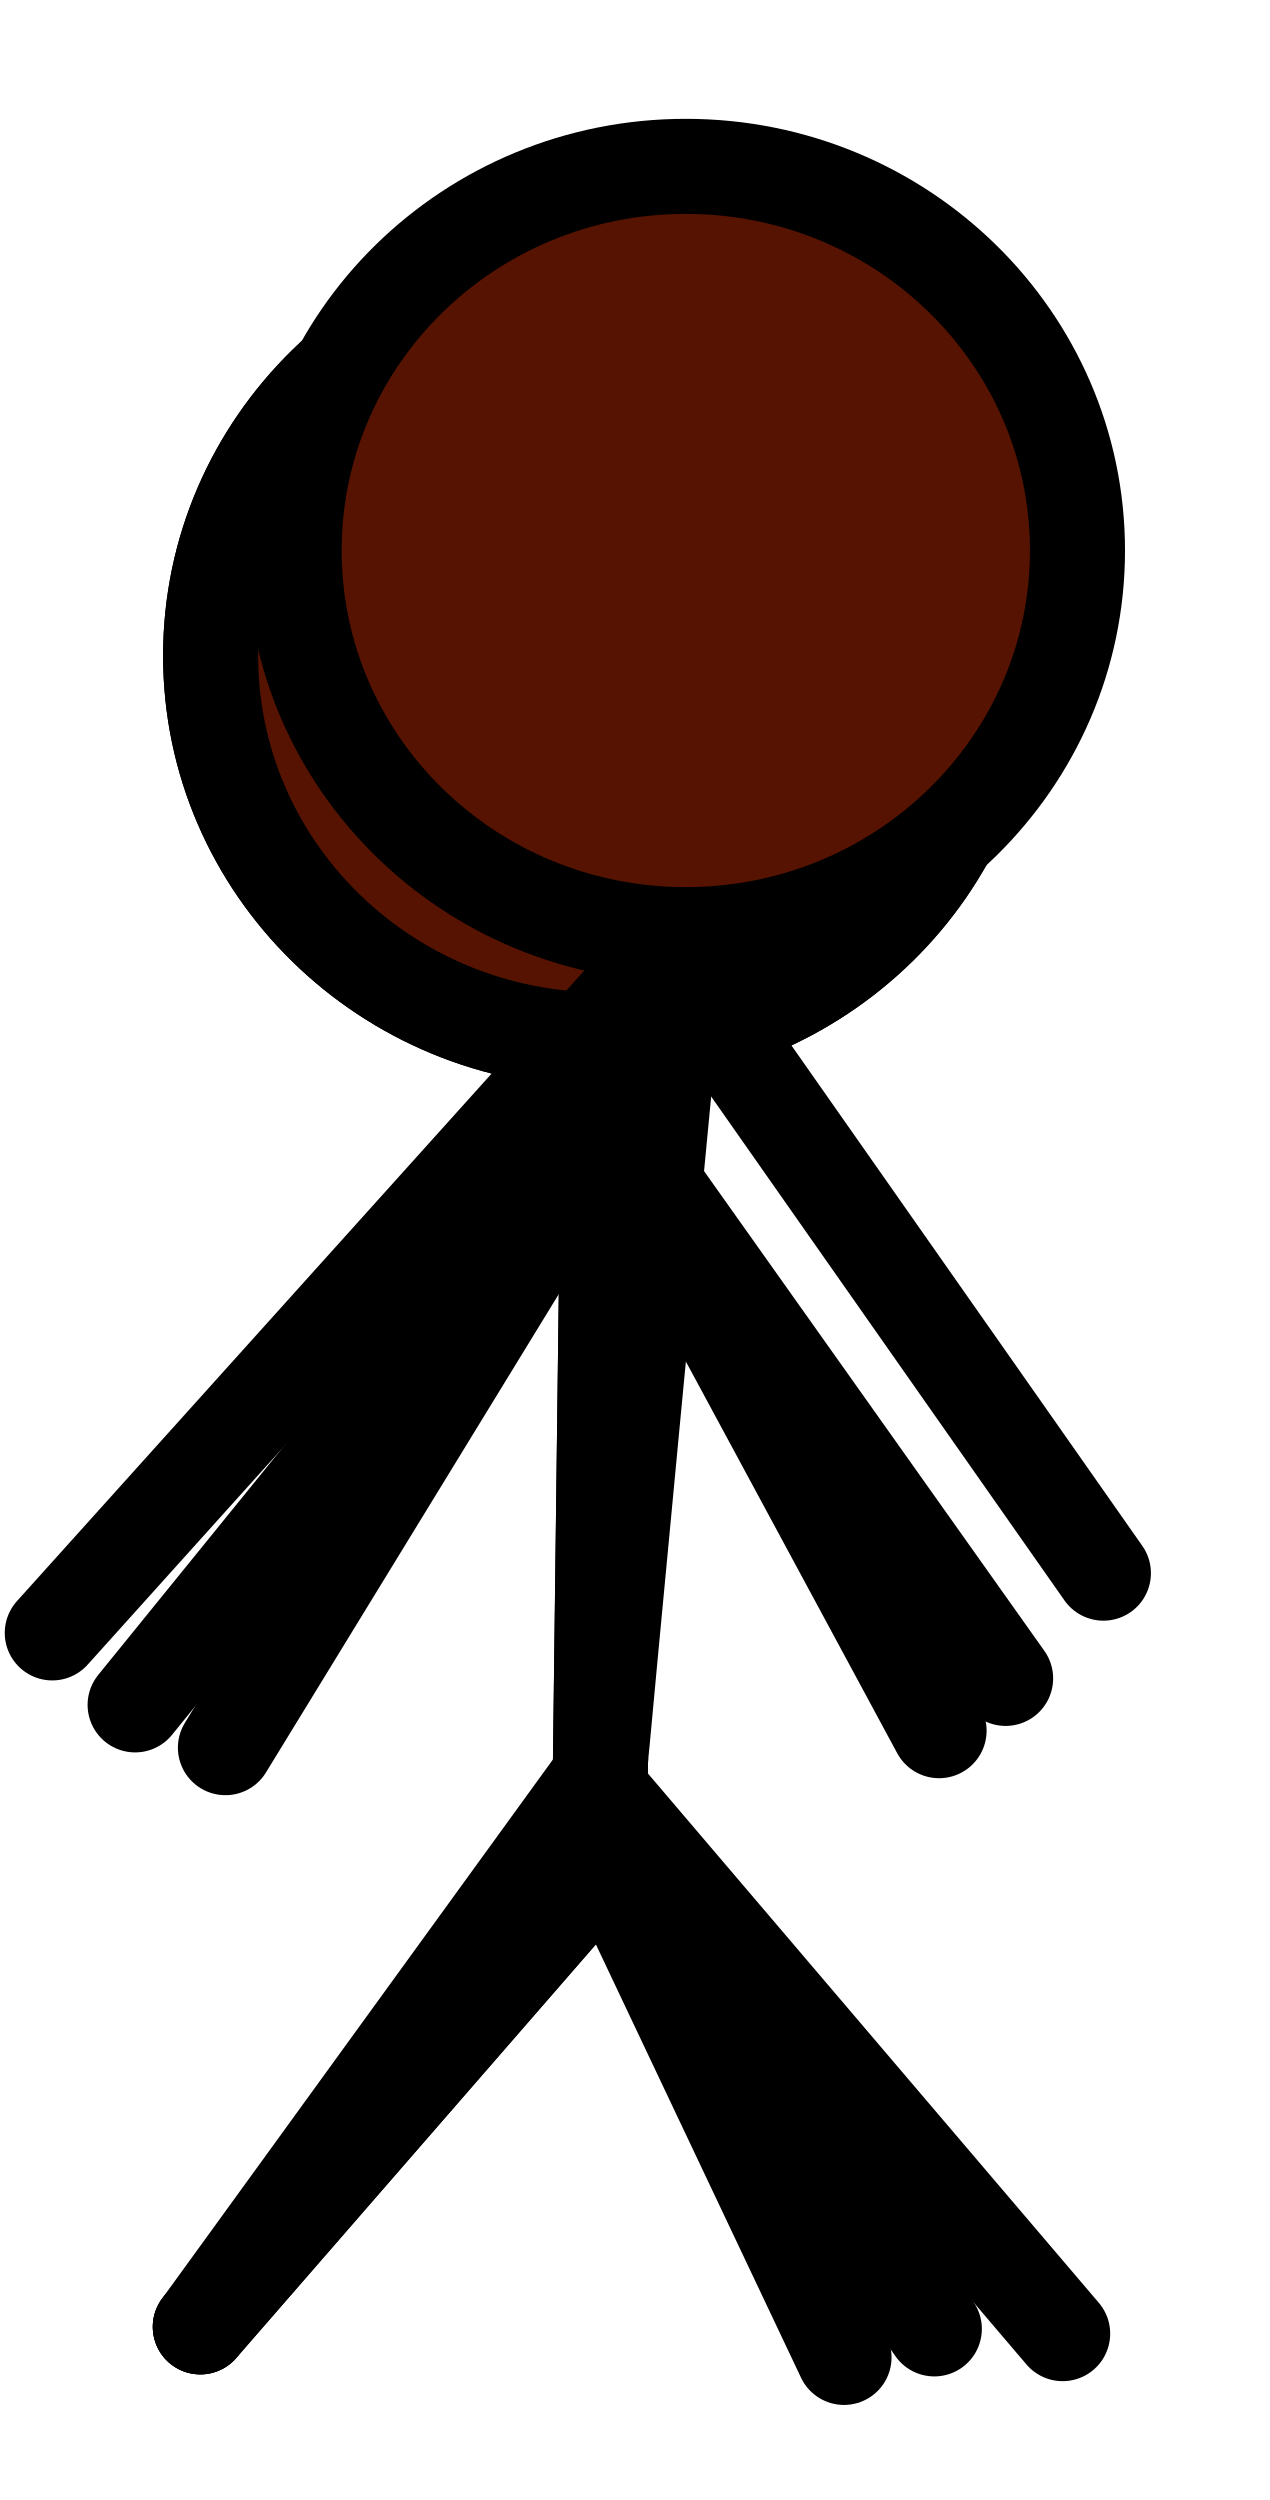
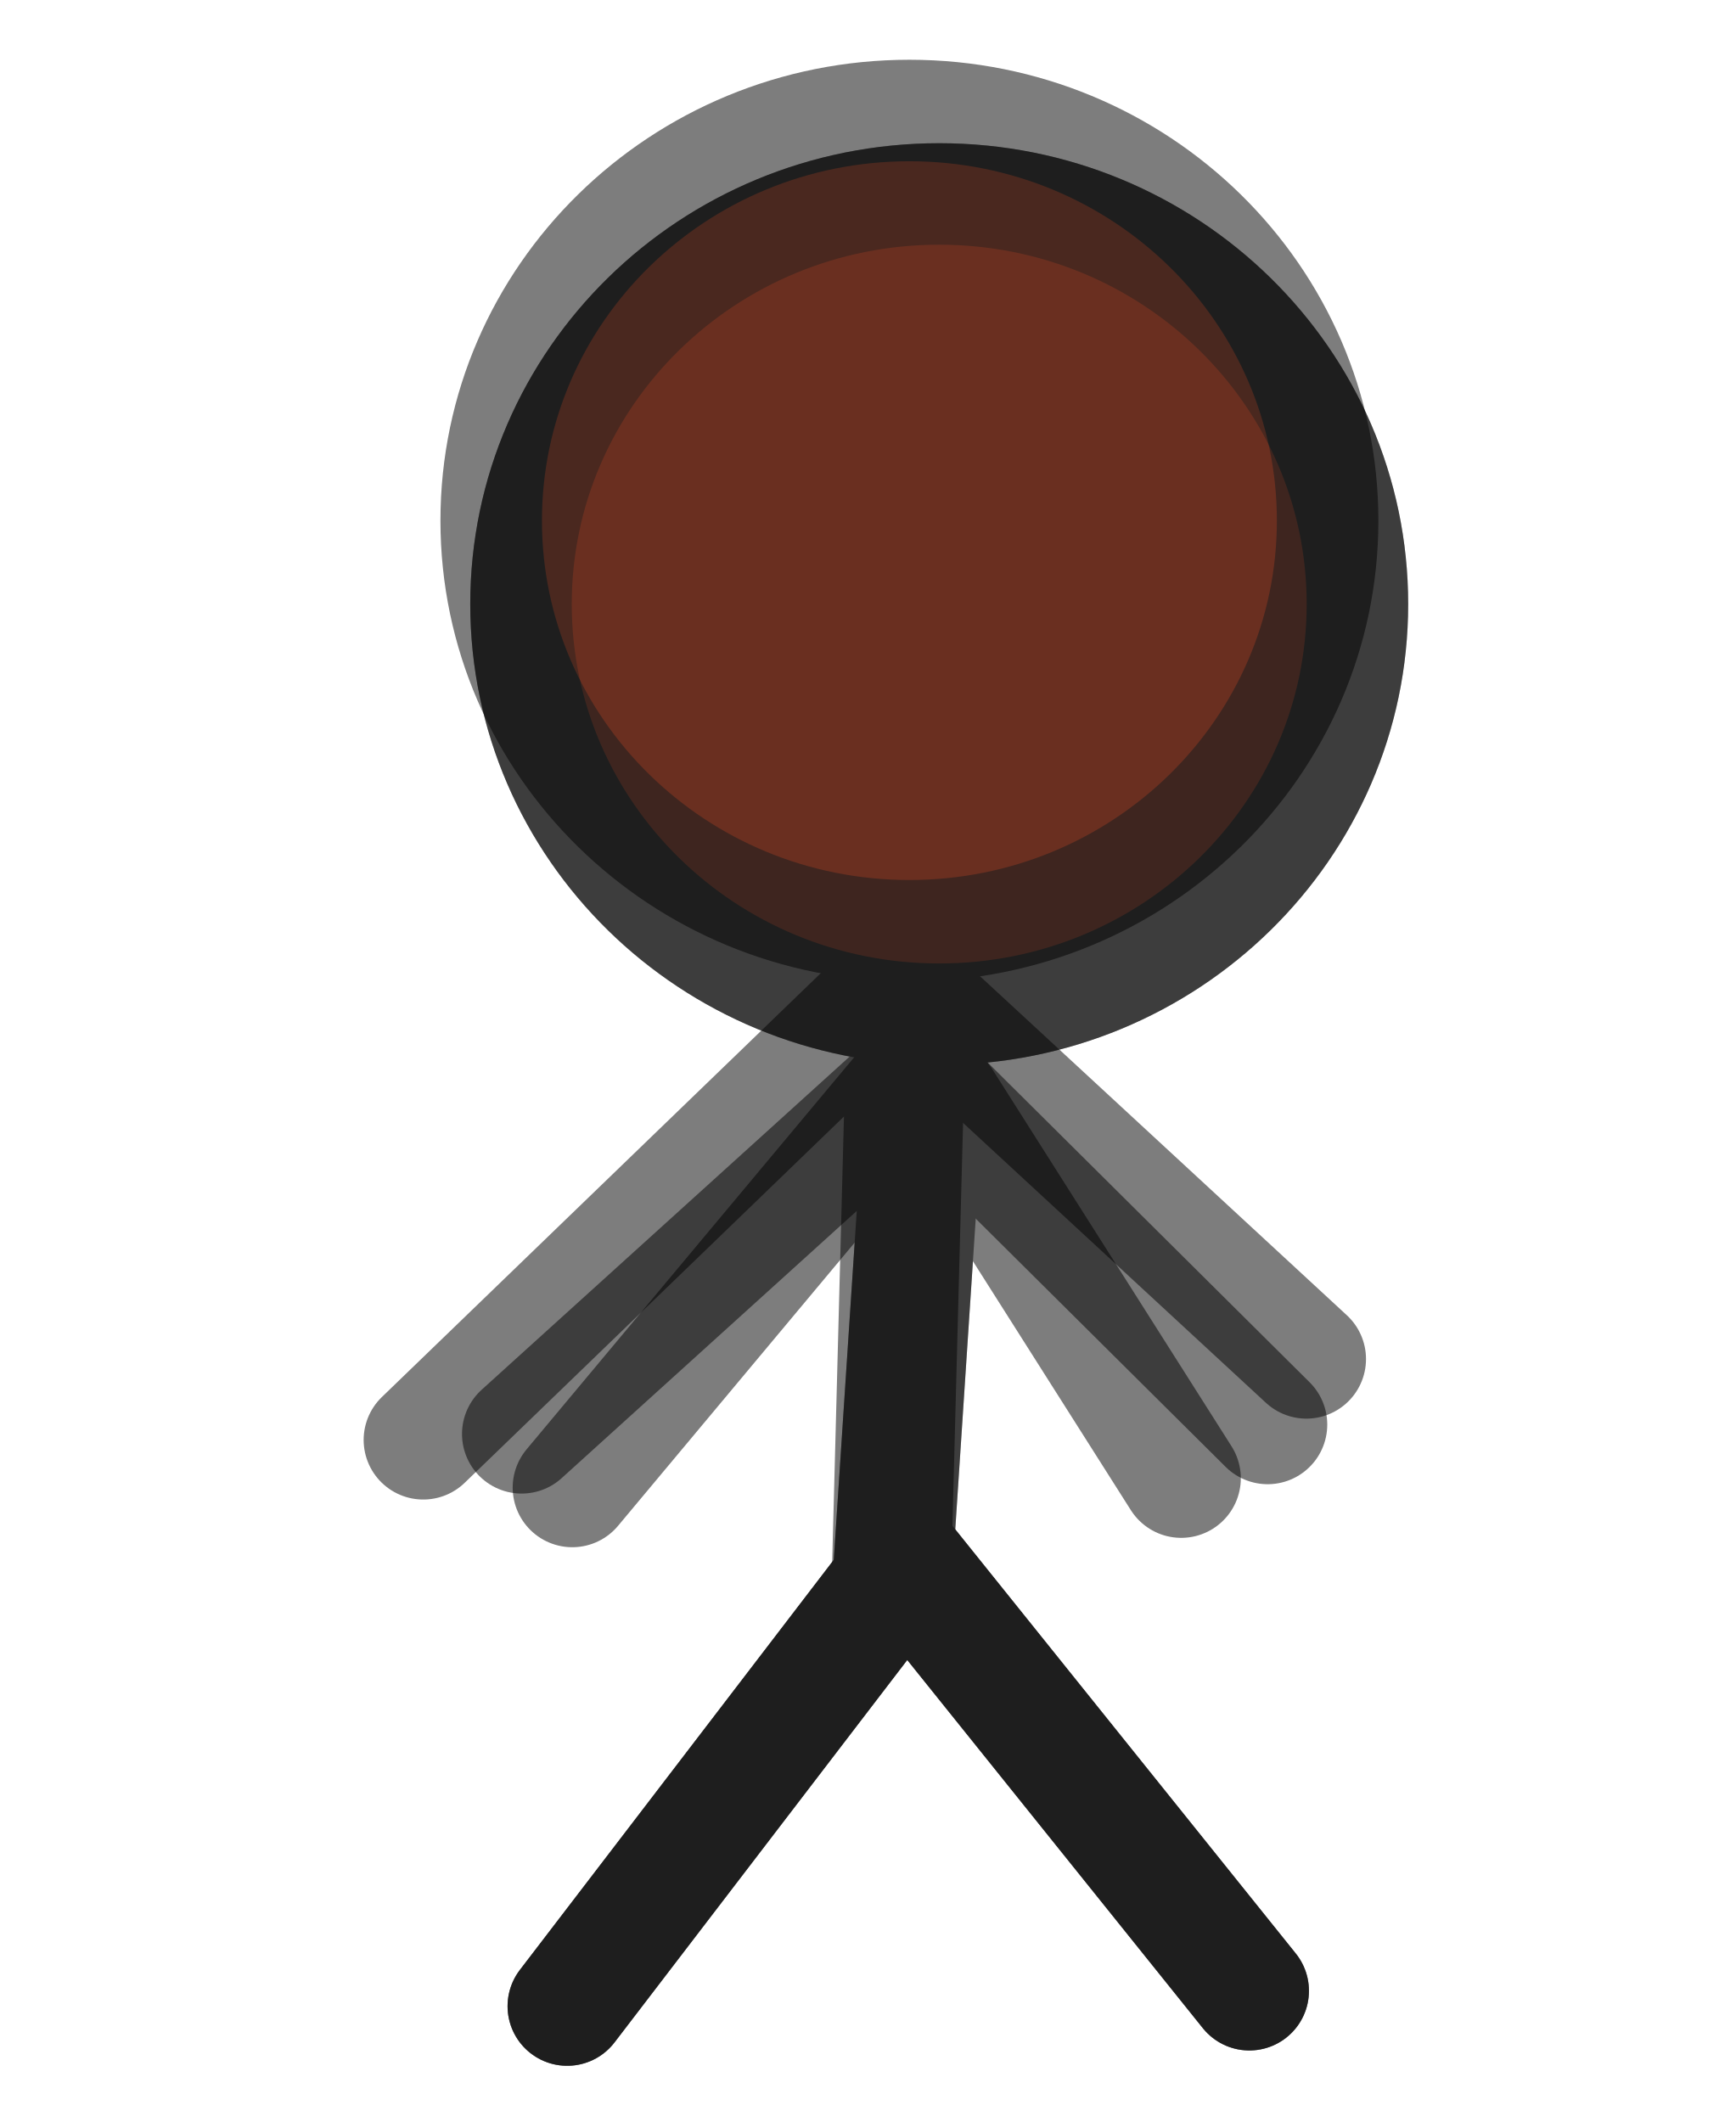
- <svg xmlns="http://www.w3.org/2000/svg" width="534.286" height="1051.95" id="svg2" version="1.1">
+ <svg xmlns="http://www.w3.org/2000/svg" width="582.286" height="712" id="svg2" version="1.1" style="display:inline">
  <defs id="defs4" />
-   <g id="g4002" transform="translate(24.28571,3.873076)">
-     <path style="fill:#561301;fill-opacity:1;fill-rule:evenodd;stroke:#000000;stroke-width:54.089;stroke-linecap:butt;stroke-linejoin:miter;stroke-miterlimit:4;stroke-opacity:1;stroke-dasharray:none" id="path4004" d="m 671.429,316.648 a 222.857,218.571 0 1 1 -445.714,0 222.857,218.571 0 1 1 445.714,0 z" transform="matrix(0.7395172,0,0,0.7395172,-102.5834,37.88341)" />
-     <path style="color:#000000;fill:none;stroke:#000000;stroke-width:40;stroke-linecap:round;stroke-linejoin:miter;stroke-miterlimit:4;stroke-opacity:1;stroke-dasharray:none;stroke-dashoffset:0;marker:none;visibility:visible;display:inline;overflow:visible;enable-background:accumulate" d="m 60,975.219 171.429,-197.143 99.429,210" id="path4006" />
-     <path style="color:#000000;fill:none;stroke:#000000;stroke-width:40;stroke-linecap:round;stroke-linejoin:miter;stroke-miterlimit:4;stroke-opacity:1;stroke-dasharray:none;stroke-dashoffset:0;marker:none;visibility:visible;display:inline;overflow:visible;enable-background:accumulate" d="M 370.857,724.362 232.214,467.434 70.571,731.505" id="path4008" />
-     <path style="fill:#ff0000;fill-opacity:0;stroke-width:40;stroke-linecap:round;stroke-linejoin:miter;stroke-miterlimit:4;stroke-dasharray:none" d="M 220.178,396.989 C 146.381,377.143 99.851,300.431 118.405,229.2 c 6.724,-25.815 17.899,-44.753 38.282,-64.872 20.772,-20.504 41.203,-31.834 69.385,-38.478 45.975,-10.839 93.42,2.33 129.291,35.886 58.189,54.433 59.573,142.899 3.103,198.341 -35.444,34.799 -91.004,49.629 -138.288,36.913 z" id="path4010" />
-     <path style="fill:#0000ff;fill-opacity:0;stroke-width:40;stroke-linecap:round;stroke-linejoin:miter;stroke-miterlimit:4;stroke-dasharray:none" d="M 220.178,396.989 C 146.381,377.143 99.851,300.431 118.405,229.2 c 6.724,-25.815 17.899,-44.753 38.282,-64.872 20.772,-20.504 41.203,-31.834 69.385,-38.478 45.975,-10.839 93.42,2.33 129.291,35.886 58.189,54.433 59.573,142.899 3.103,198.341 -35.444,34.799 -91.004,49.629 -138.288,36.913 z" id="path4012" />
-     <path style="fill:#0000ff;fill-opacity:0;stroke-width:40;stroke-linecap:round;stroke-linejoin:miter;stroke-miterlimit:4;stroke-dasharray:none" d="M 220.178,396.989 C 146.381,377.143 99.851,300.431 118.405,229.2 c 6.724,-25.815 17.899,-44.753 38.282,-64.872 20.772,-20.504 41.203,-31.834 69.385,-38.478 45.975,-10.839 93.42,2.33 129.291,35.886 58.189,54.433 59.573,142.899 3.103,198.341 -35.444,34.799 -91.004,49.629 -138.288,36.913 z" id="path4014" />
-     <path style="fill:#0000ff;fill-opacity:0;stroke-width:40;stroke-linecap:round;stroke-linejoin:miter;stroke-miterlimit:4;stroke-dasharray:none" d="M 220.178,396.989 C 146.381,377.143 99.851,300.431 118.405,229.2 c 6.724,-25.815 17.899,-44.753 38.282,-64.872 20.772,-20.504 41.203,-31.834 69.385,-38.478 45.975,-10.839 93.42,2.33 129.291,35.886 58.189,54.433 59.573,142.899 3.103,198.341 -35.444,34.799 -91.004,49.629 -138.288,36.913 z" id="path4016" />
-     <path style="fill:#0000ff;fill-opacity:0;stroke-width:40;stroke-linecap:round;stroke-linejoin:miter;stroke-miterlimit:4;stroke-dasharray:none" d="M 220.178,396.989 C 146.381,377.143 99.851,300.431 118.405,229.2 c 6.724,-25.815 17.899,-44.753 38.282,-64.872 20.772,-20.504 41.203,-31.834 69.385,-38.478 45.975,-10.839 93.42,2.33 129.291,35.886 58.189,54.433 59.573,142.899 3.103,198.341 -35.444,34.799 -91.004,49.629 -138.288,36.913 z" id="path4018" />
-     <path style="fill:#0000ff;fill-opacity:0;stroke-width:40;stroke-linecap:round;stroke-linejoin:miter;stroke-miterlimit:4;stroke-dasharray:none" d="M 220.178,396.989 C 146.381,377.143 99.851,300.431 118.405,229.2 c 6.724,-25.815 17.899,-44.753 38.282,-64.872 20.772,-20.504 41.203,-31.834 69.385,-38.478 45.975,-10.839 93.42,2.33 129.291,35.886 58.189,54.433 59.573,142.899 3.103,198.341 -35.444,34.799 -91.004,49.629 -138.288,36.913 z" id="path4020" />
-     <path style="fill:#ff00ff;fill-opacity:0;stroke-width:40;stroke-linecap:round;stroke-linejoin:miter;stroke-miterlimit:4;stroke-dasharray:none" d="M 220.178,396.989 C 146.381,377.143 99.851,300.431 118.405,229.2 c 6.724,-25.815 17.899,-44.753 38.282,-64.872 20.772,-20.504 41.203,-31.834 69.385,-38.478 45.975,-10.839 93.42,2.33 129.291,35.886 58.189,54.433 59.573,142.899 3.103,198.341 -35.444,34.799 -91.004,49.629 -138.288,36.913 z" id="path4022" />
-     <path style="fill:#ff00ff;fill-opacity:0;stroke-width:40;stroke-linecap:round;stroke-linejoin:miter;stroke-miterlimit:4;stroke-dasharray:none" d="M 220.178,396.989 C 146.381,377.143 99.851,300.431 118.405,229.2 c 6.724,-25.815 17.899,-44.753 38.282,-64.872 20.772,-20.504 41.203,-31.834 69.385,-38.478 45.975,-10.839 93.42,2.33 129.291,35.886 58.189,54.433 59.573,142.899 3.103,198.341 -35.444,34.799 -91.004,49.629 -138.288,36.913 z" id="path4024" />
-     <path style="fill:#ff00ff;fill-opacity:0;stroke-width:40;stroke-linecap:round;stroke-linejoin:miter;stroke-miterlimit:4;stroke-dasharray:none" d="M 220.178,396.989 C 146.381,377.143 99.851,300.431 118.405,229.2 c 6.724,-25.815 17.899,-44.753 38.282,-64.872 20.772,-20.504 41.203,-31.834 69.385,-38.478 45.975,-10.839 93.42,2.33 129.291,35.886 58.189,54.433 59.573,142.899 3.103,198.341 -35.444,34.799 -91.004,49.629 -138.288,36.913 z" id="path4026" />
-     <path style="fill:#ff00ff;fill-opacity:0;stroke-width:40;stroke-linecap:round;stroke-linejoin:miter;stroke-miterlimit:4;stroke-dasharray:none" d="M 220.178,396.989 C 146.381,377.143 99.851,300.431 118.405,229.2 c 6.724,-25.815 17.899,-44.753 38.282,-64.872 20.772,-20.504 41.203,-31.834 69.385,-38.478 45.975,-10.839 93.42,2.33 129.291,35.886 58.189,54.433 59.573,142.899 3.103,198.341 -35.444,34.799 -91.004,49.629 -138.288,36.913 z" id="path4028" />
-     <path style="fill:#fc00ff;fill-opacity:0;stroke-width:40;stroke-linecap:round;stroke-linejoin:miter;stroke-miterlimit:4;stroke-dasharray:none" d="M 220.178,396.989 C 146.381,377.143 99.851,300.431 118.405,229.2 c 6.724,-25.815 17.899,-44.753 38.282,-64.872 20.772,-20.504 41.203,-31.834 69.385,-38.478 45.975,-10.839 93.42,2.33 129.291,35.886 58.189,54.433 59.573,142.899 3.103,198.341 -35.444,34.799 -91.004,49.629 -138.288,36.913 z" id="path4030" />
-     <path style="fill:#fc00ff;fill-opacity:0;stroke-width:40;stroke-linecap:round;stroke-linejoin:miter;stroke-miterlimit:4;stroke-dasharray:none" d="M 220.178,396.989 C 146.381,377.143 99.851,300.431 118.405,229.2 c 6.724,-25.815 17.899,-44.753 38.282,-64.872 20.772,-20.504 41.203,-31.834 69.385,-38.478 45.975,-10.839 93.42,2.33 129.291,35.886 58.189,54.433 59.573,142.899 3.103,198.341 -35.444,34.799 -91.004,49.629 -138.288,36.913 z" id="path4032" />
-     <path style="fill:#fc00ff;fill-opacity:0;stroke-width:40;stroke-linecap:round;stroke-linejoin:miter;stroke-miterlimit:4;stroke-dasharray:none" d="M 220.178,396.989 C 146.381,377.143 99.851,300.431 118.405,229.2 c 6.724,-25.815 17.899,-44.753 38.282,-64.872 20.772,-20.504 41.203,-31.834 69.385,-38.478 45.975,-10.839 93.42,2.33 129.291,35.886 58.189,54.433 59.573,142.899 3.103,198.341 -35.444,34.799 -91.004,49.629 -138.288,36.913 z" id="path4034" />
-     <path style="fill:#fc00ff;fill-opacity:0;stroke-width:40;stroke-linecap:round;stroke-linejoin:miter;stroke-miterlimit:4;stroke-dasharray:none" d="M 220.178,396.989 C 146.381,377.143 99.851,300.431 118.405,229.2 c 6.724,-25.815 17.899,-44.753 38.282,-64.872 20.772,-20.504 41.203,-31.834 69.385,-38.478 45.975,-10.839 93.42,2.33 129.291,35.886 58.189,54.433 59.573,142.899 3.103,198.341 -35.444,34.799 -91.004,49.629 -138.288,36.913 z" id="path4036" />
-     <path transform="translate(-24.28571,-3.873076)" id="path4038" d="m 256,473.95 -4,320" style="color:#000000;fill:none;stroke:#000000;stroke-width:40;stroke-linecap:round;stroke-linejoin:miter;stroke-miterlimit:4;stroke-opacity:1;stroke-dasharray:none;stroke-dashoffset:0;marker:none;visibility:visible;display:inline;overflow:visible;enable-background:accumulate" />
+   <g style="opacity:0.51;display:inline" transform="translate(64.67528,-337.2452)" id="g4264">
+     <path transform="matrix(0.6295895,0,0,0.6295895,-31.99084,340.5748)" d="m 671.429,316.648 a 222.857,218.571 0 1 1 -445.714,0 222.857,218.571 0 1 1 445.714,0 z" id="path4266" style="fill:#561301;fill-opacity:1;fill-rule:evenodd;stroke:#000000;stroke-width:54.089;stroke-linecap:butt;stroke-linejoin:miter;stroke-miterlimit:4;stroke-opacity:1;stroke-dasharray:none" />
+     <path id="path4268" d="M 245.61,700.959 234.182,874.388" style="fill:none;stroke:#000000;stroke-width:40;stroke-linecap:round;stroke-linejoin:miter;stroke-miterlimit:4;stroke-opacity:1;stroke-dasharray:none" />
+     <path id="path4270" d="M 125.61,1010.388 239.325,861.817 354.468,1005.245" style="color:#000000;fill:none;stroke:#000000;stroke-width:40;stroke-linecap:round;stroke-linejoin:miter;stroke-miterlimit:4;stroke-opacity:1;stroke-dasharray:none;stroke-dashoffset:0;marker:none;visibility:visible;display:inline;overflow:visible;enable-background:accumulate" />
+     <path id="path4272" d="M 241.896,699.245 127.325,836.388" style="color:#000000;fill:none;stroke:#000000;stroke-width:40;stroke-linecap:round;stroke-linejoin:miter;stroke-miterlimit:4;stroke-opacity:1;stroke-dasharray:none;stroke-dashoffset:0;marker:none;visibility:visible;display:inline;overflow:visible;enable-background:accumulate" />
+     <path id="path4274" d="m 251.325,706.674 80.286,126.571" style="color:#000000;fill:none;stroke:#000000;stroke-width:40;stroke-linecap:round;stroke-linejoin:miter;stroke-miterlimit:4;stroke-opacity:1;stroke-dasharray:none;stroke-dashoffset:0;marker:none;visibility:visible;display:inline;overflow:visible;enable-background:accumulate" />
  </g>
-   <g transform="translate(24.28571,3.873076)" id="g3958" style="opacity:1">
-     <path transform="matrix(0.7395172,0,0,0.7395172,-102.5834,37.88341)" d="m 671.429,316.648 a 222.857,218.571 0 1 1 -445.714,0 222.857,218.571 0 1 1 445.714,0 z" id="path3960" style="fill:#561301;fill-opacity:1;fill-rule:evenodd;stroke:#000000;stroke-width:54.089;stroke-linecap:butt;stroke-linejoin:miter;stroke-miterlimit:4;stroke-opacity:1;stroke-dasharray:none" />
-     <path id="path3964" d="m 60,975.219 171.429,-197.143 137.429,198" style="color:#000000;fill:none;stroke:#000000;stroke-width:40;stroke-linecap:round;stroke-linejoin:miter;stroke-miterlimit:4;stroke-opacity:1;stroke-dasharray:none;stroke-dashoffset:0;marker:none;visibility:visible;display:inline;overflow:visible;enable-background:accumulate" />
-     <path id="path3968" d="M 398.857,702.362 232.214,467.434 32.571,713.505" style="color:#000000;fill:none;stroke:#000000;stroke-width:40;stroke-linecap:round;stroke-linejoin:miter;stroke-miterlimit:4;stroke-opacity:1;stroke-dasharray:none;stroke-dashoffset:0;marker:none;visibility:visible;display:inline;overflow:visible;enable-background:accumulate" />
-     <path id="path3970" d="M 220.178,396.989 C 146.381,377.143 99.851,300.431 118.405,229.2 c 6.724,-25.815 17.899,-44.753 38.282,-64.872 20.772,-20.504 41.203,-31.834 69.385,-38.478 45.975,-10.839 93.42,2.33 129.291,35.886 58.189,54.433 59.573,142.899 3.103,198.341 -35.444,34.799 -91.004,49.629 -138.288,36.913 z" style="fill:#ff0000;fill-opacity:0;stroke-width:40;stroke-linecap:round;stroke-linejoin:miter;stroke-miterlimit:4;stroke-dasharray:none" />
-     <path id="path3972" d="M 220.178,396.989 C 146.381,377.143 99.851,300.431 118.405,229.2 c 6.724,-25.815 17.899,-44.753 38.282,-64.872 20.772,-20.504 41.203,-31.834 69.385,-38.478 45.975,-10.839 93.42,2.33 129.291,35.886 58.189,54.433 59.573,142.899 3.103,198.341 -35.444,34.799 -91.004,49.629 -138.288,36.913 z" style="fill:#0000ff;fill-opacity:0;stroke-width:40;stroke-linecap:round;stroke-linejoin:miter;stroke-miterlimit:4;stroke-dasharray:none" />
-     <path id="path3974" d="M 220.178,396.989 C 146.381,377.143 99.851,300.431 118.405,229.2 c 6.724,-25.815 17.899,-44.753 38.282,-64.872 20.772,-20.504 41.203,-31.834 69.385,-38.478 45.975,-10.839 93.42,2.33 129.291,35.886 58.189,54.433 59.573,142.899 3.103,198.341 -35.444,34.799 -91.004,49.629 -138.288,36.913 z" style="fill:#0000ff;fill-opacity:0;stroke-width:40;stroke-linecap:round;stroke-linejoin:miter;stroke-miterlimit:4;stroke-dasharray:none" />
-     <path id="path3976" d="M 220.178,396.989 C 146.381,377.143 99.851,300.431 118.405,229.2 c 6.724,-25.815 17.899,-44.753 38.282,-64.872 20.772,-20.504 41.203,-31.834 69.385,-38.478 45.975,-10.839 93.42,2.33 129.291,35.886 58.189,54.433 59.573,142.899 3.103,198.341 -35.444,34.799 -91.004,49.629 -138.288,36.913 z" style="fill:#0000ff;fill-opacity:0;stroke-width:40;stroke-linecap:round;stroke-linejoin:miter;stroke-miterlimit:4;stroke-dasharray:none" />
-     <path id="path3978" d="M 220.178,396.989 C 146.381,377.143 99.851,300.431 118.405,229.2 c 6.724,-25.815 17.899,-44.753 38.282,-64.872 20.772,-20.504 41.203,-31.834 69.385,-38.478 45.975,-10.839 93.42,2.33 129.291,35.886 58.189,54.433 59.573,142.899 3.103,198.341 -35.444,34.799 -91.004,49.629 -138.288,36.913 z" style="fill:#0000ff;fill-opacity:0;stroke-width:40;stroke-linecap:round;stroke-linejoin:miter;stroke-miterlimit:4;stroke-dasharray:none" />
-     <path id="path3980" d="M 220.178,396.989 C 146.381,377.143 99.851,300.431 118.405,229.2 c 6.724,-25.815 17.899,-44.753 38.282,-64.872 20.772,-20.504 41.203,-31.834 69.385,-38.478 45.975,-10.839 93.42,2.33 129.291,35.886 58.189,54.433 59.573,142.899 3.103,198.341 -35.444,34.799 -91.004,49.629 -138.288,36.913 z" style="fill:#0000ff;fill-opacity:0;stroke-width:40;stroke-linecap:round;stroke-linejoin:miter;stroke-miterlimit:4;stroke-dasharray:none" />
-     <path id="path3982" d="M 220.178,396.989 C 146.381,377.143 99.851,300.431 118.405,229.2 c 6.724,-25.815 17.899,-44.753 38.282,-64.872 20.772,-20.504 41.203,-31.834 69.385,-38.478 45.975,-10.839 93.42,2.33 129.291,35.886 58.189,54.433 59.573,142.899 3.103,198.341 -35.444,34.799 -91.004,49.629 -138.288,36.913 z" style="fill:#ff00ff;fill-opacity:0;stroke-width:40;stroke-linecap:round;stroke-linejoin:miter;stroke-miterlimit:4;stroke-dasharray:none" />
-     <path id="path3984" d="M 220.178,396.989 C 146.381,377.143 99.851,300.431 118.405,229.2 c 6.724,-25.815 17.899,-44.753 38.282,-64.872 20.772,-20.504 41.203,-31.834 69.385,-38.478 45.975,-10.839 93.42,2.33 129.291,35.886 58.189,54.433 59.573,142.899 3.103,198.341 -35.444,34.799 -91.004,49.629 -138.288,36.913 z" style="fill:#ff00ff;fill-opacity:0;stroke-width:40;stroke-linecap:round;stroke-linejoin:miter;stroke-miterlimit:4;stroke-dasharray:none" />
-     <path id="path3986" d="M 220.178,396.989 C 146.381,377.143 99.851,300.431 118.405,229.2 c 6.724,-25.815 17.899,-44.753 38.282,-64.872 20.772,-20.504 41.203,-31.834 69.385,-38.478 45.975,-10.839 93.42,2.33 129.291,35.886 58.189,54.433 59.573,142.899 3.103,198.341 -35.444,34.799 -91.004,49.629 -138.288,36.913 z" style="fill:#ff00ff;fill-opacity:0;stroke-width:40;stroke-linecap:round;stroke-linejoin:miter;stroke-miterlimit:4;stroke-dasharray:none" />
-     <path id="path3988" d="M 220.178,396.989 C 146.381,377.143 99.851,300.431 118.405,229.2 c 6.724,-25.815 17.899,-44.753 38.282,-64.872 20.772,-20.504 41.203,-31.834 69.385,-38.478 45.975,-10.839 93.42,2.33 129.291,35.886 58.189,54.433 59.573,142.899 3.103,198.341 -35.444,34.799 -91.004,49.629 -138.288,36.913 z" style="fill:#ff00ff;fill-opacity:0;stroke-width:40;stroke-linecap:round;stroke-linejoin:miter;stroke-miterlimit:4;stroke-dasharray:none" />
-     <path id="path3990" d="M 220.178,396.989 C 146.381,377.143 99.851,300.431 118.405,229.2 c 6.724,-25.815 17.899,-44.753 38.282,-64.872 20.772,-20.504 41.203,-31.834 69.385,-38.478 45.975,-10.839 93.42,2.33 129.291,35.886 58.189,54.433 59.573,142.899 3.103,198.341 -35.444,34.799 -91.004,49.629 -138.288,36.913 z" style="fill:#fc00ff;fill-opacity:0;stroke-width:40;stroke-linecap:round;stroke-linejoin:miter;stroke-miterlimit:4;stroke-dasharray:none" />
-     <path id="path3992" d="M 220.178,396.989 C 146.381,377.143 99.851,300.431 118.405,229.2 c 6.724,-25.815 17.899,-44.753 38.282,-64.872 20.772,-20.504 41.203,-31.834 69.385,-38.478 45.975,-10.839 93.42,2.33 129.291,35.886 58.189,54.433 59.573,142.899 3.103,198.341 -35.444,34.799 -91.004,49.629 -138.288,36.913 z" style="fill:#fc00ff;fill-opacity:0;stroke-width:40;stroke-linecap:round;stroke-linejoin:miter;stroke-miterlimit:4;stroke-dasharray:none" />
-     <path id="path3994" d="M 220.178,396.989 C 146.381,377.143 99.851,300.431 118.405,229.2 c 6.724,-25.815 17.899,-44.753 38.282,-64.872 20.772,-20.504 41.203,-31.834 69.385,-38.478 45.975,-10.839 93.42,2.33 129.291,35.886 58.189,54.433 59.573,142.899 3.103,198.341 -35.444,34.799 -91.004,49.629 -138.288,36.913 z" style="fill:#fc00ff;fill-opacity:0;stroke-width:40;stroke-linecap:round;stroke-linejoin:miter;stroke-miterlimit:4;stroke-dasharray:none" />
-     <path id="path3996" d="M 220.178,396.989 C 146.381,377.143 99.851,300.431 118.405,229.2 c 6.724,-25.815 17.899,-44.753 38.282,-64.872 20.772,-20.504 41.203,-31.834 69.385,-38.478 45.975,-10.839 93.42,2.33 129.291,35.886 58.189,54.433 59.573,142.899 3.103,198.341 -35.444,34.799 -91.004,49.629 -138.288,36.913 z" style="fill:#fc00ff;fill-opacity:0;stroke-width:40;stroke-linecap:round;stroke-linejoin:miter;stroke-miterlimit:4;stroke-dasharray:none" />
-     <path style="color:#000000;fill:none;stroke:#000000;stroke-width:40;stroke-linecap:round;stroke-linejoin:miter;stroke-miterlimit:4;stroke-opacity:1;stroke-dasharray:none;stroke-dashoffset:0;marker:none;visibility:visible;display:inline;overflow:visible;enable-background:accumulate" d="m 256,473.95 -4,320" id="path4000" transform="translate(-24.28571,-3.873076)" />
+   <g id="g4276" transform="translate(64.67528,-337.2452)" style="opacity:0.51;display:inline">
+     <path style="fill:#561301;fill-opacity:1;fill-rule:evenodd;stroke:#000000;stroke-width:54.089;stroke-linecap:butt;stroke-linejoin:miter;stroke-miterlimit:4;stroke-opacity:1;stroke-dasharray:none" id="path4278" d="m 671.429,316.648 c 0,120.714 -99.777,218.571 -222.857,218.571 -123.081,0 -222.857,-97.858 -222.857,-218.571 0,-120.714 99.777,-218.571 222.857,-218.571 123.081,0 222.857,97.858 222.857,218.571 z" transform="matrix(0.6295895,0,0,0.6295895,-31.99084,340.5748)" />
+     <path style="fill:none;stroke:#000000;stroke-width:40;stroke-linecap:round;stroke-linejoin:miter;stroke-miterlimit:4;stroke-opacity:1;stroke-dasharray:none" d="M 245.61,700.959 234.182,874.388" id="path4280" />
+     <path style="color:#000000;fill:none;stroke:#000000;stroke-width:40;stroke-linecap:round;stroke-linejoin:miter;stroke-miterlimit:4;stroke-opacity:1;stroke-dasharray:none;stroke-dashoffset:0;marker:none;visibility:visible;display:inline;overflow:visible;enable-background:accumulate" d="M 125.61,1010.388 239.325,861.817 354.468,1005.245" id="path4282" />
+     <path style="color:#000000;fill:none;stroke:#000000;stroke-width:40;stroke-linecap:round;stroke-linejoin:miter;stroke-miterlimit:4;stroke-opacity:1;stroke-dasharray:none;stroke-dashoffset:0;marker:none;visibility:visible;display:inline;overflow:visible;enable-background:accumulate" d="M 241.896,699.245 110.325,818.388" id="path4284" />
+     <path style="color:#000000;fill:none;stroke:#000000;stroke-width:40;stroke-linecap:round;stroke-linejoin:miter;stroke-miterlimit:4;stroke-opacity:1;stroke-dasharray:none;stroke-dashoffset:0;marker:none;visibility:visible;display:inline;overflow:visible;enable-background:accumulate" d="M 251.325,706.674 360.61,815.245" id="path4286" />
  </g>
-   <g id="layer1" transform="translate(24.28571,3.873076)" style="opacity:1">
-     <path style="fill:#561301;fill-opacity:1;fill-rule:evenodd;stroke:#000000;stroke-width:54.089;stroke-linecap:butt;stroke-linejoin:miter;stroke-miterlimit:4;stroke-opacity:1;stroke-dasharray:none" id="path2985" d="m 671.429,316.648 a 222.857,218.571 0 1 1 -445.714,0 222.857,218.571 0 1 1 445.714,0 z" transform="matrix(0.7395172,0,0,0.7395172,-67.44055,-6.402302)" />
-     <path style="fill:none;stroke:#000000;stroke-width:40;stroke-linecap:round;stroke-linejoin:miter;stroke-miterlimit:4;stroke-opacity:1;stroke-dasharray:none" d="M 260,403.791 C 228.571,732.362 228.571,735.219 228.571,735.219" id="path3759" />
-     <path style="color:#000000;fill:none;stroke:#000000;stroke-width:40;stroke-linecap:round;stroke-linejoin:miter;stroke-miterlimit:4;stroke-opacity:1;stroke-dasharray:none;stroke-dashoffset:0;marker:none;visibility:visible;display:inline;overflow:visible;enable-background:accumulate" d="M 60,975.219 225.714,746.648 422.857,978.076" id="path3765" />
-     <path style="color:#000000;fill:none;stroke:#000000;stroke-width:40;stroke-linecap:round;stroke-linejoin:miter;stroke-miterlimit:4;stroke-opacity:1;stroke-dasharray:none;stroke-dashoffset:0;marker:none;visibility:visible;display:inline;overflow:visible;enable-background:accumulate" d="M 254.286,398.076 -2.286,683.219" id="path3767" />
-     <path style="color:#000000;fill:none;stroke:#000000;stroke-width:40;stroke-linecap:round;stroke-linejoin:miter;stroke-miterlimit:4;stroke-opacity:1;stroke-dasharray:none;stroke-dashoffset:0;marker:none;visibility:visible;display:inline;overflow:visible;enable-background:accumulate" d="M 265.714,409.505 440,658.076" id="path3769" />
-     <path style="fill:#ff0000;fill-opacity:0;stroke-width:40;stroke-linecap:round;stroke-linejoin:miter;stroke-miterlimit:4;stroke-dasharray:none" d="M 227.321,362.703 C 153.524,342.857 106.994,266.145 125.548,194.914 c 6.724,-25.815 17.899,-44.753 38.282,-64.872 20.772,-20.504 41.203,-31.834 69.385,-38.478 45.975,-10.839 93.42,2.33 129.291,35.886 58.189,54.433 59.573,142.899 3.103,198.341 -35.444,34.799 -91.004,49.629 -138.288,36.913 z" id="path3771" />
-     <path style="fill:#0000ff;fill-opacity:0;stroke-width:40;stroke-linecap:round;stroke-linejoin:miter;stroke-miterlimit:4;stroke-dasharray:none" d="M 227.321,362.703 C 153.524,342.857 106.994,266.145 125.548,194.914 c 6.724,-25.815 17.899,-44.753 38.282,-64.872 20.772,-20.504 41.203,-31.834 69.385,-38.478 45.975,-10.839 93.42,2.33 129.291,35.886 58.189,54.433 59.573,142.899 3.103,198.341 -35.444,34.799 -91.004,49.629 -138.288,36.913 z" id="path3773" />
-     <path style="fill:#0000ff;fill-opacity:0;stroke-width:40;stroke-linecap:round;stroke-linejoin:miter;stroke-miterlimit:4;stroke-dasharray:none" d="M 227.321,362.703 C 153.524,342.857 106.994,266.145 125.548,194.914 c 6.724,-25.815 17.899,-44.753 38.282,-64.872 20.772,-20.504 41.203,-31.834 69.385,-38.478 45.975,-10.839 93.42,2.33 129.291,35.886 58.189,54.433 59.573,142.899 3.103,198.341 -35.444,34.799 -91.004,49.629 -138.288,36.913 z" id="path3775" />
-     <path style="fill:#0000ff;fill-opacity:0;stroke-width:40;stroke-linecap:round;stroke-linejoin:miter;stroke-miterlimit:4;stroke-dasharray:none" d="M 227.321,362.703 C 153.524,342.857 106.994,266.145 125.548,194.914 c 6.724,-25.815 17.899,-44.753 38.282,-64.872 20.772,-20.504 41.203,-31.834 69.385,-38.478 45.975,-10.839 93.42,2.33 129.291,35.886 58.189,54.433 59.573,142.899 3.103,198.341 -35.444,34.799 -91.004,49.629 -138.288,36.913 z" id="path3777" />
-     <path style="fill:#0000ff;fill-opacity:0;stroke-width:40;stroke-linecap:round;stroke-linejoin:miter;stroke-miterlimit:4;stroke-dasharray:none" d="M 227.321,362.703 C 153.524,342.857 106.994,266.145 125.548,194.914 c 6.724,-25.815 17.899,-44.753 38.282,-64.872 20.772,-20.504 41.203,-31.834 69.385,-38.478 45.975,-10.839 93.42,2.33 129.291,35.886 58.189,54.433 59.573,142.899 3.103,198.341 -35.444,34.799 -91.004,49.629 -138.288,36.913 z" id="path3779" />
-     <path style="fill:#0000ff;fill-opacity:0;stroke-width:40;stroke-linecap:round;stroke-linejoin:miter;stroke-miterlimit:4;stroke-dasharray:none" d="M 227.321,362.703 C 153.524,342.857 106.994,266.145 125.548,194.914 c 6.724,-25.815 17.899,-44.753 38.282,-64.872 20.772,-20.504 41.203,-31.834 69.385,-38.478 45.975,-10.839 93.42,2.33 129.291,35.886 58.189,54.433 59.573,142.899 3.103,198.341 -35.444,34.799 -91.004,49.629 -138.288,36.913 z" id="path3781" />
-     <path style="fill:#ff00ff;fill-opacity:0;stroke-width:40;stroke-linecap:round;stroke-linejoin:miter;stroke-miterlimit:4;stroke-dasharray:none" d="M 227.321,362.703 C 153.524,342.857 106.994,266.145 125.548,194.914 c 6.724,-25.815 17.899,-44.753 38.282,-64.872 20.772,-20.504 41.203,-31.834 69.385,-38.478 45.975,-10.839 93.42,2.33 129.291,35.886 58.189,54.433 59.573,142.899 3.103,198.341 -35.444,34.799 -91.004,49.629 -138.288,36.913 z" id="path3783" />
-     <path style="fill:#ff00ff;fill-opacity:0;stroke-width:40;stroke-linecap:round;stroke-linejoin:miter;stroke-miterlimit:4;stroke-dasharray:none" d="M 227.321,362.703 C 153.524,342.857 106.994,266.145 125.548,194.914 c 6.724,-25.815 17.899,-44.753 38.282,-64.872 20.772,-20.504 41.203,-31.834 69.385,-38.478 45.975,-10.839 93.42,2.33 129.291,35.886 58.189,54.433 59.573,142.899 3.103,198.341 -35.444,34.799 -91.004,49.629 -138.288,36.913 z" id="path3785" />
-     <path style="fill:#ff00ff;fill-opacity:0;stroke-width:40;stroke-linecap:round;stroke-linejoin:miter;stroke-miterlimit:4;stroke-dasharray:none" d="M 227.321,362.703 C 153.524,342.857 106.994,266.145 125.548,194.914 c 6.724,-25.815 17.899,-44.753 38.282,-64.872 20.772,-20.504 41.203,-31.834 69.385,-38.478 45.975,-10.839 93.42,2.33 129.291,35.886 58.189,54.433 59.573,142.899 3.103,198.341 -35.444,34.799 -91.004,49.629 -138.288,36.913 z" id="path3787" />
-     <path style="fill:#ff00ff;fill-opacity:0;stroke-width:40;stroke-linecap:round;stroke-linejoin:miter;stroke-miterlimit:4;stroke-dasharray:none" d="M 227.321,362.703 C 153.524,342.857 106.994,266.145 125.548,194.914 c 6.724,-25.815 17.899,-44.753 38.282,-64.872 20.772,-20.504 41.203,-31.834 69.385,-38.478 45.975,-10.839 93.42,2.33 129.291,35.886 58.189,54.433 59.573,142.899 3.103,198.341 -35.444,34.799 -91.004,49.629 -138.288,36.913 z" id="path3789" />
-     <path style="fill:#fc00ff;fill-opacity:0;stroke-width:40;stroke-linecap:round;stroke-linejoin:miter;stroke-miterlimit:4;stroke-dasharray:none" d="M 227.321,362.703 C 153.524,342.857 106.994,266.145 125.548,194.914 c 6.724,-25.815 17.899,-44.753 38.282,-64.872 20.772,-20.504 41.203,-31.834 69.385,-38.478 45.975,-10.839 93.42,2.33 129.291,35.886 58.189,54.433 59.573,142.899 3.103,198.341 -35.444,34.799 -91.004,49.629 -138.288,36.913 z" id="path3791" />
-     <path style="fill:#fc00ff;fill-opacity:0;stroke-width:40;stroke-linecap:round;stroke-linejoin:miter;stroke-miterlimit:4;stroke-dasharray:none" d="M 227.321,362.703 C 153.524,342.857 106.994,266.145 125.548,194.914 c 6.724,-25.815 17.899,-44.753 38.282,-64.872 20.772,-20.504 41.203,-31.834 69.385,-38.478 45.975,-10.839 93.42,2.33 129.291,35.886 58.189,54.433 59.573,142.899 3.103,198.341 -35.444,34.799 -91.004,49.629 -138.288,36.913 z" id="path3793" />
-     <path style="fill:#fc00ff;fill-opacity:0;stroke-width:40;stroke-linecap:round;stroke-linejoin:miter;stroke-miterlimit:4;stroke-dasharray:none" d="M 227.321,362.703 C 153.524,342.857 106.994,266.145 125.548,194.914 c 6.724,-25.815 17.899,-44.753 38.282,-64.872 20.772,-20.504 41.203,-31.834 69.385,-38.478 45.975,-10.839 93.42,2.33 129.291,35.886 58.189,54.433 59.573,142.899 3.103,198.341 -35.444,34.799 -91.004,49.629 -138.288,36.913 z" id="path3795" />
-     <path style="fill:#fc00ff;fill-opacity:0;stroke-width:40;stroke-linecap:round;stroke-linejoin:miter;stroke-miterlimit:4;stroke-dasharray:none" d="M 227.321,362.703 C 153.524,342.857 106.994,266.145 125.548,194.914 c 6.724,-25.815 17.899,-44.753 38.282,-64.872 20.772,-20.504 41.203,-31.834 69.385,-38.478 45.975,-10.839 93.42,2.33 129.291,35.886 58.189,54.433 59.573,142.899 3.103,198.341 -35.444,34.799 -91.004,49.629 -138.288,36.913 z" id="path3797" />
+   <g id="layer1" transform="translate(64.67528,-337.2452)" style="opacity:0.51;display:inline">
+     <path style="fill:#561301;fill-opacity:1;fill-rule:evenodd;stroke:#000000;stroke-width:54.089;stroke-linecap:butt;stroke-linejoin:miter;stroke-miterlimit:4;stroke-opacity:1;stroke-dasharray:none" id="path2985" d="m 671.429,316.648 a 222.857,218.571 0 1 1 -445.714,0 222.857,218.571 0 1 1 445.714,0 z" transform="matrix(0.6295895,0,0,0.6295895,-41.99084,312.5748)" />
+     <path style="fill:none;stroke:#000000;stroke-width:40;stroke-linecap:round;stroke-linejoin:miter;stroke-miterlimit:4;stroke-opacity:1;stroke-dasharray:none" d="m 239.61,668.959 -5.429,205.429" id="path3759" />
+     <path style="color:#000000;fill:none;stroke:#000000;stroke-width:40;stroke-linecap:round;stroke-linejoin:miter;stroke-miterlimit:4;stroke-opacity:1;stroke-dasharray:none;stroke-dashoffset:0;marker:none;visibility:visible;display:inline;overflow:visible;enable-background:accumulate" d="M 125.61,1010.388 239.325,861.817 354.468,1005.245" id="path3765" />
+     <path style="color:#000000;fill:none;stroke:#000000;stroke-width:40;stroke-linecap:round;stroke-linejoin:miter;stroke-miterlimit:4;stroke-opacity:1;stroke-dasharray:none;stroke-dashoffset:0;marker:none;visibility:visible;display:inline;overflow:visible;enable-background:accumulate" d="M 235.896,667.245 77.325,820.388" id="path3767" />
+     <path style="color:#000000;fill:none;stroke:#000000;stroke-width:40;stroke-linecap:round;stroke-linejoin:miter;stroke-miterlimit:4;stroke-opacity:1;stroke-dasharray:none;stroke-dashoffset:0;marker:none;visibility:visible;display:inline;overflow:visible;enable-background:accumulate" d="M 245.325,674.674 373.61,793.245" id="path3769" />
  </g>
</svg>
